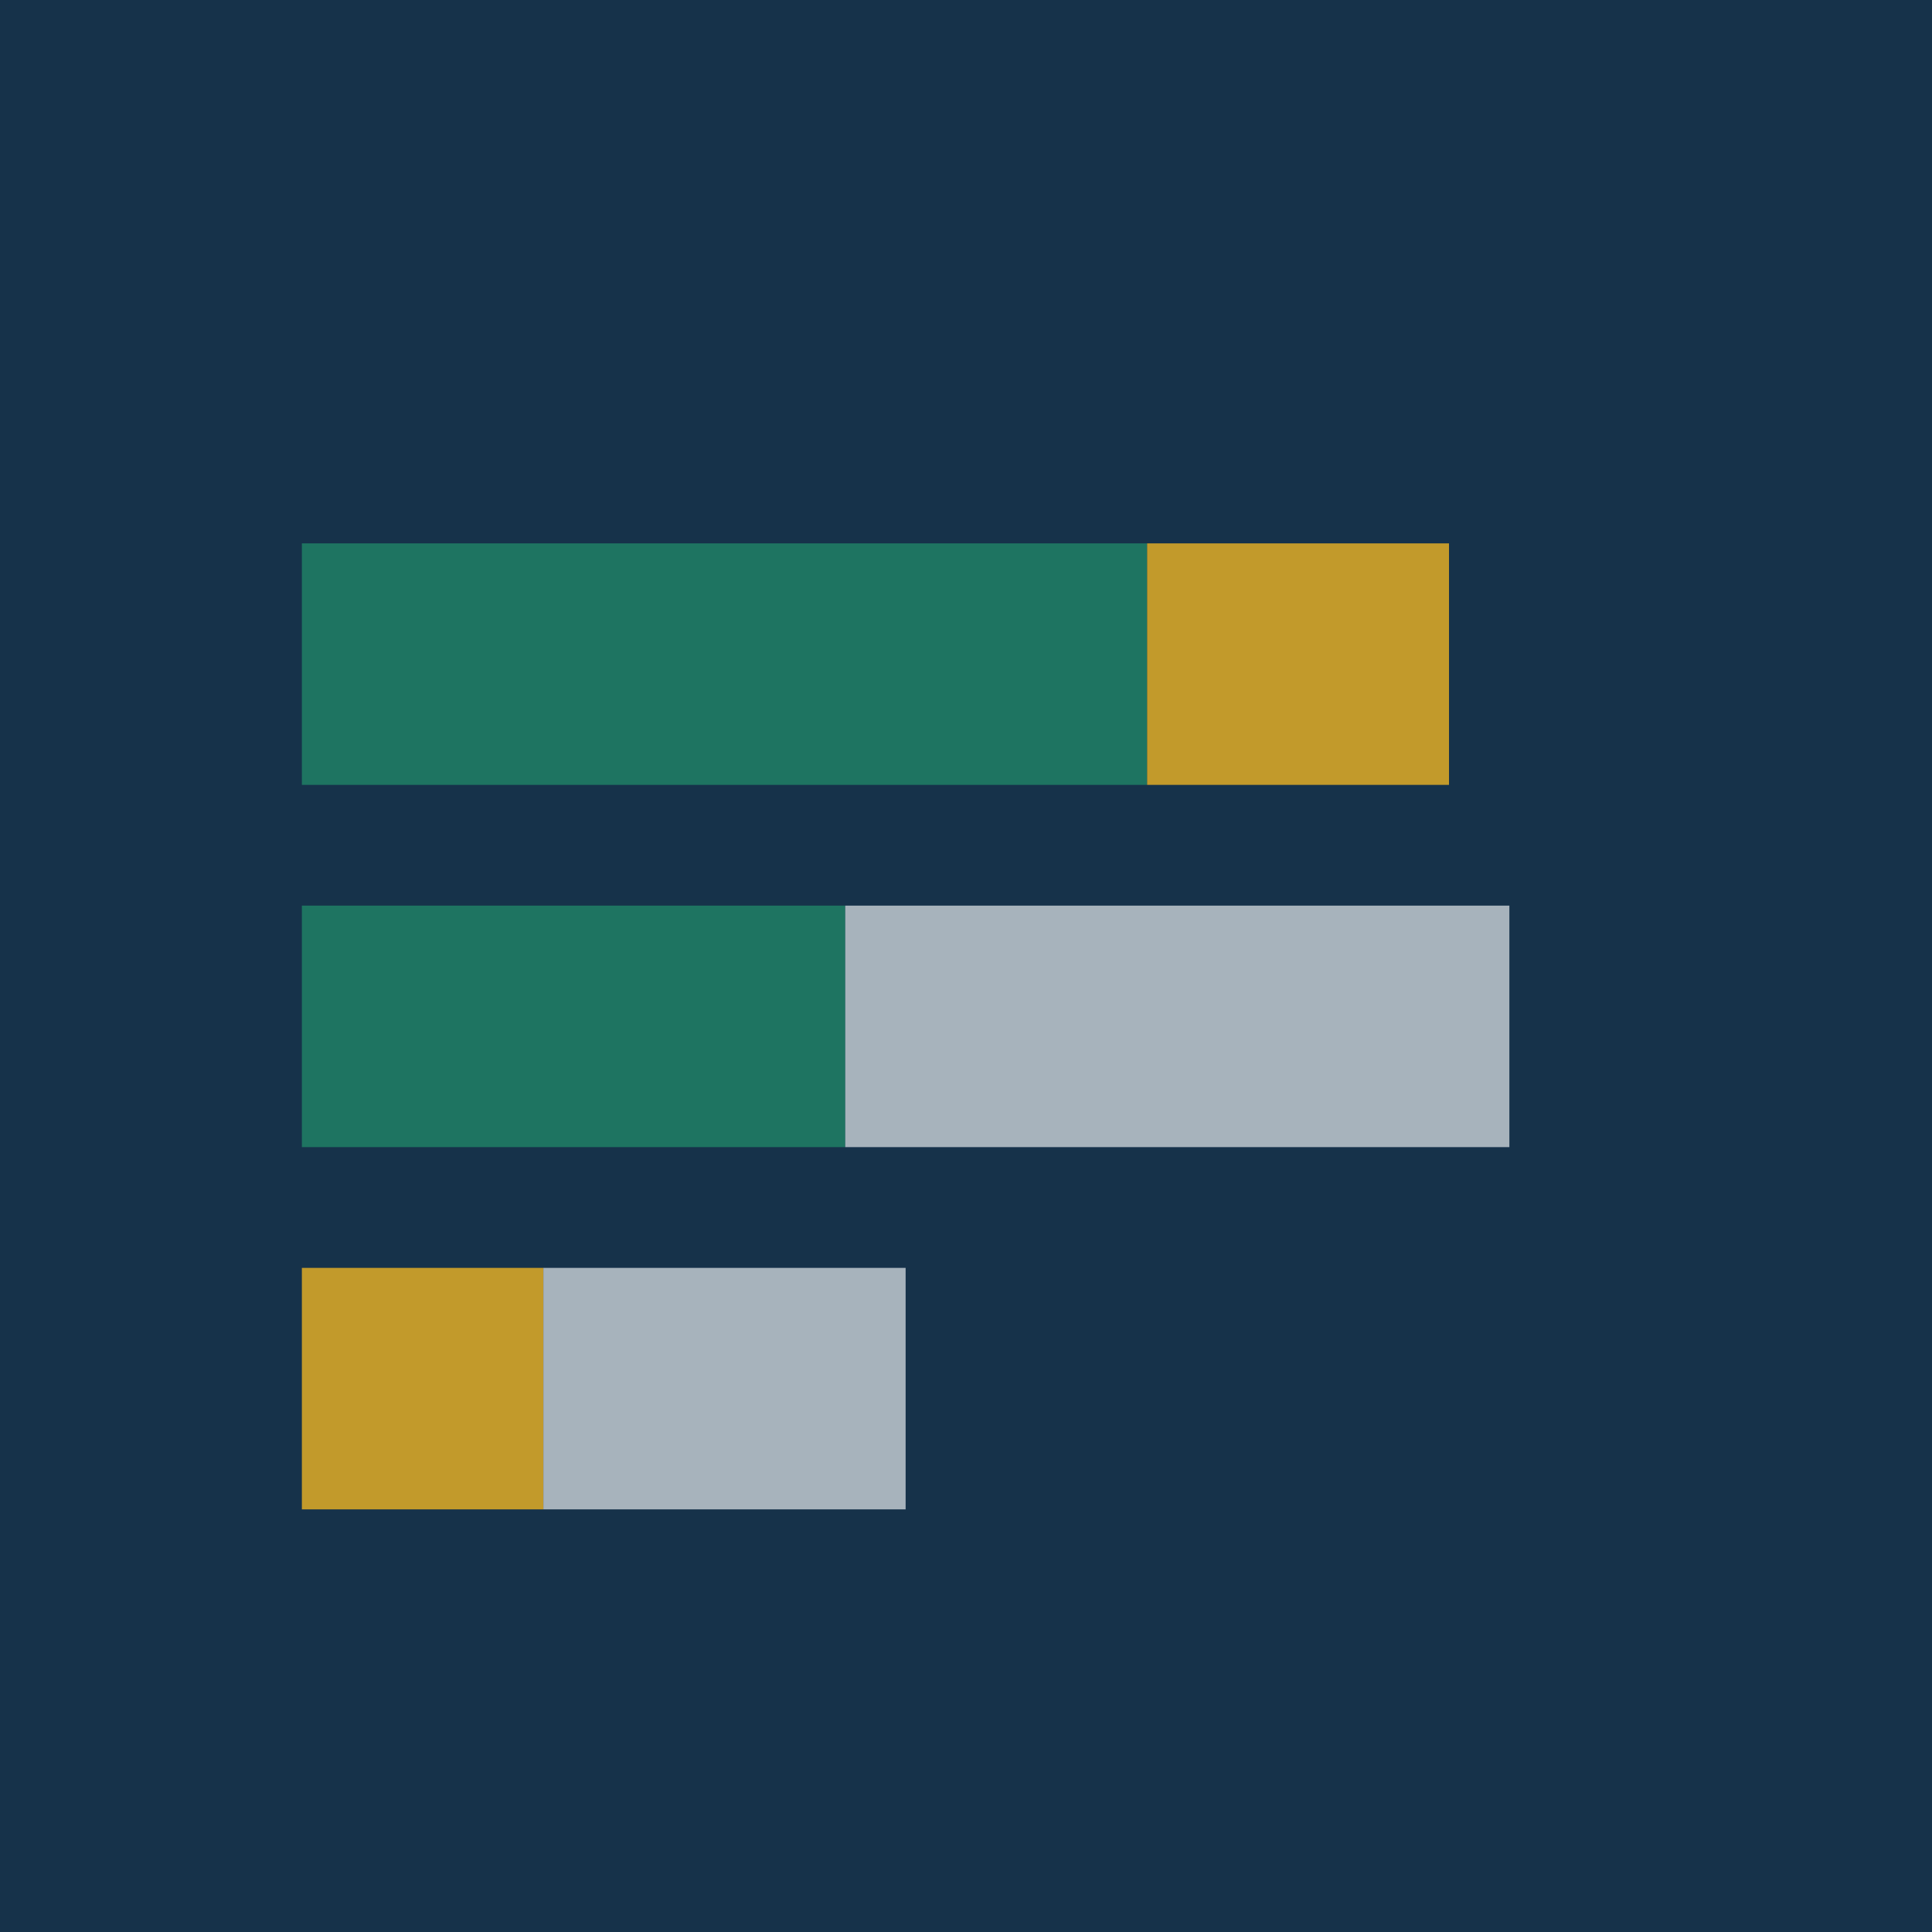
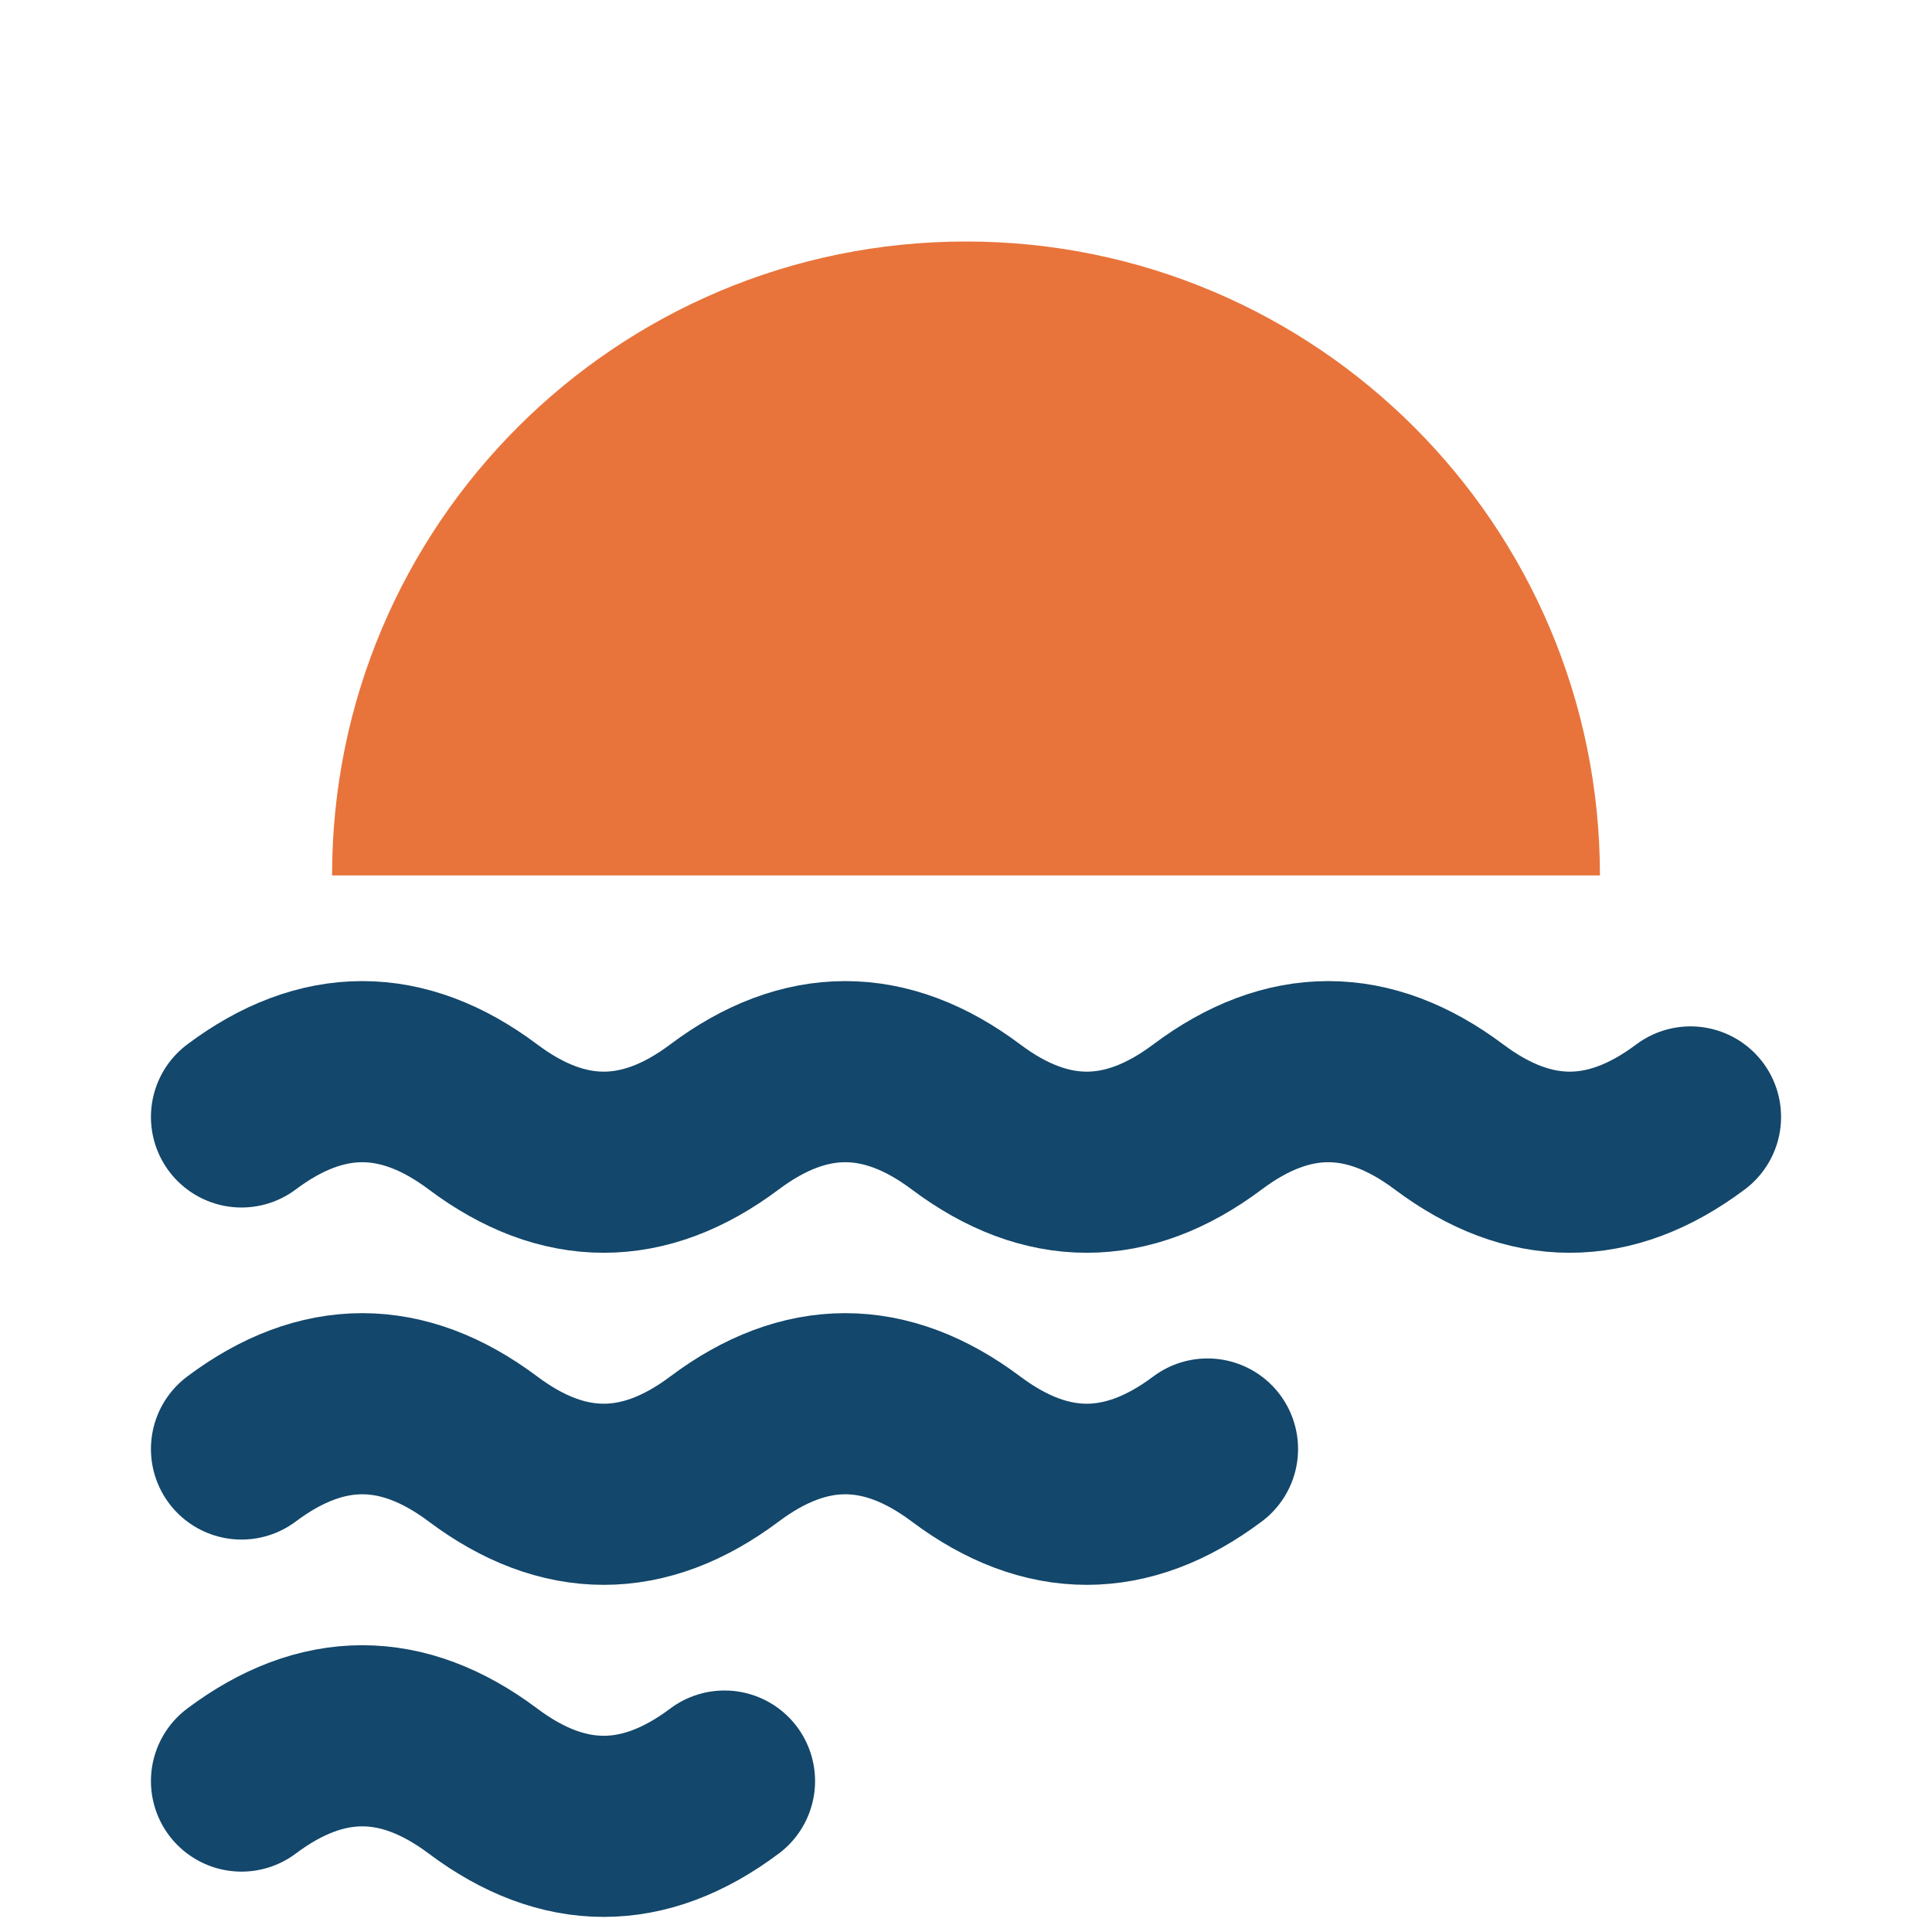
- <svg xmlns="http://www.w3.org/2000/svg" viewBox="0 0 32 32">
-   <rect width="32" height="32" fill="#16324A" />
-   <rect x="5" y="9" width="14" height="4" fill="#1E7461" />
-   <rect x="19" y="9" width="5" height="4" fill="#C29A2B" />
-   <rect x="5" y="15" width="9" height="4" fill="#1E7461" />
-   <rect x="14" y="15" width="11" height="4" fill="#A7B3BC" />
-   <rect x="5" y="21" width="4" height="4" fill="#C29A2B" />
-   <rect x="9" y="21" width="6" height="4" fill="#A7B3BC" />
+ <svg xmlns="http://www.w3.org/2000/svg" viewBox="0 0 64 64">
+   <style>.s{fill:#E8743B}.o{fill:none;stroke:#13476B;stroke-width:6;stroke-linecap:round}@media (prefers-color-scheme: dark){.s{fill:#F2B544}.o{stroke:#9CC6E4}}</style>
+   <path class="s" d="M11 29A21 21 0 0 1 53 29Z" />
+   <path class="o" d="M8 37q4 -3 8 0t8 0t8 0t8 0t8 0t8 0M8 48q4 -3 8 0t8 0t8 0t8 0M8 59q4 -3 8 0t8 0" />
</svg>
